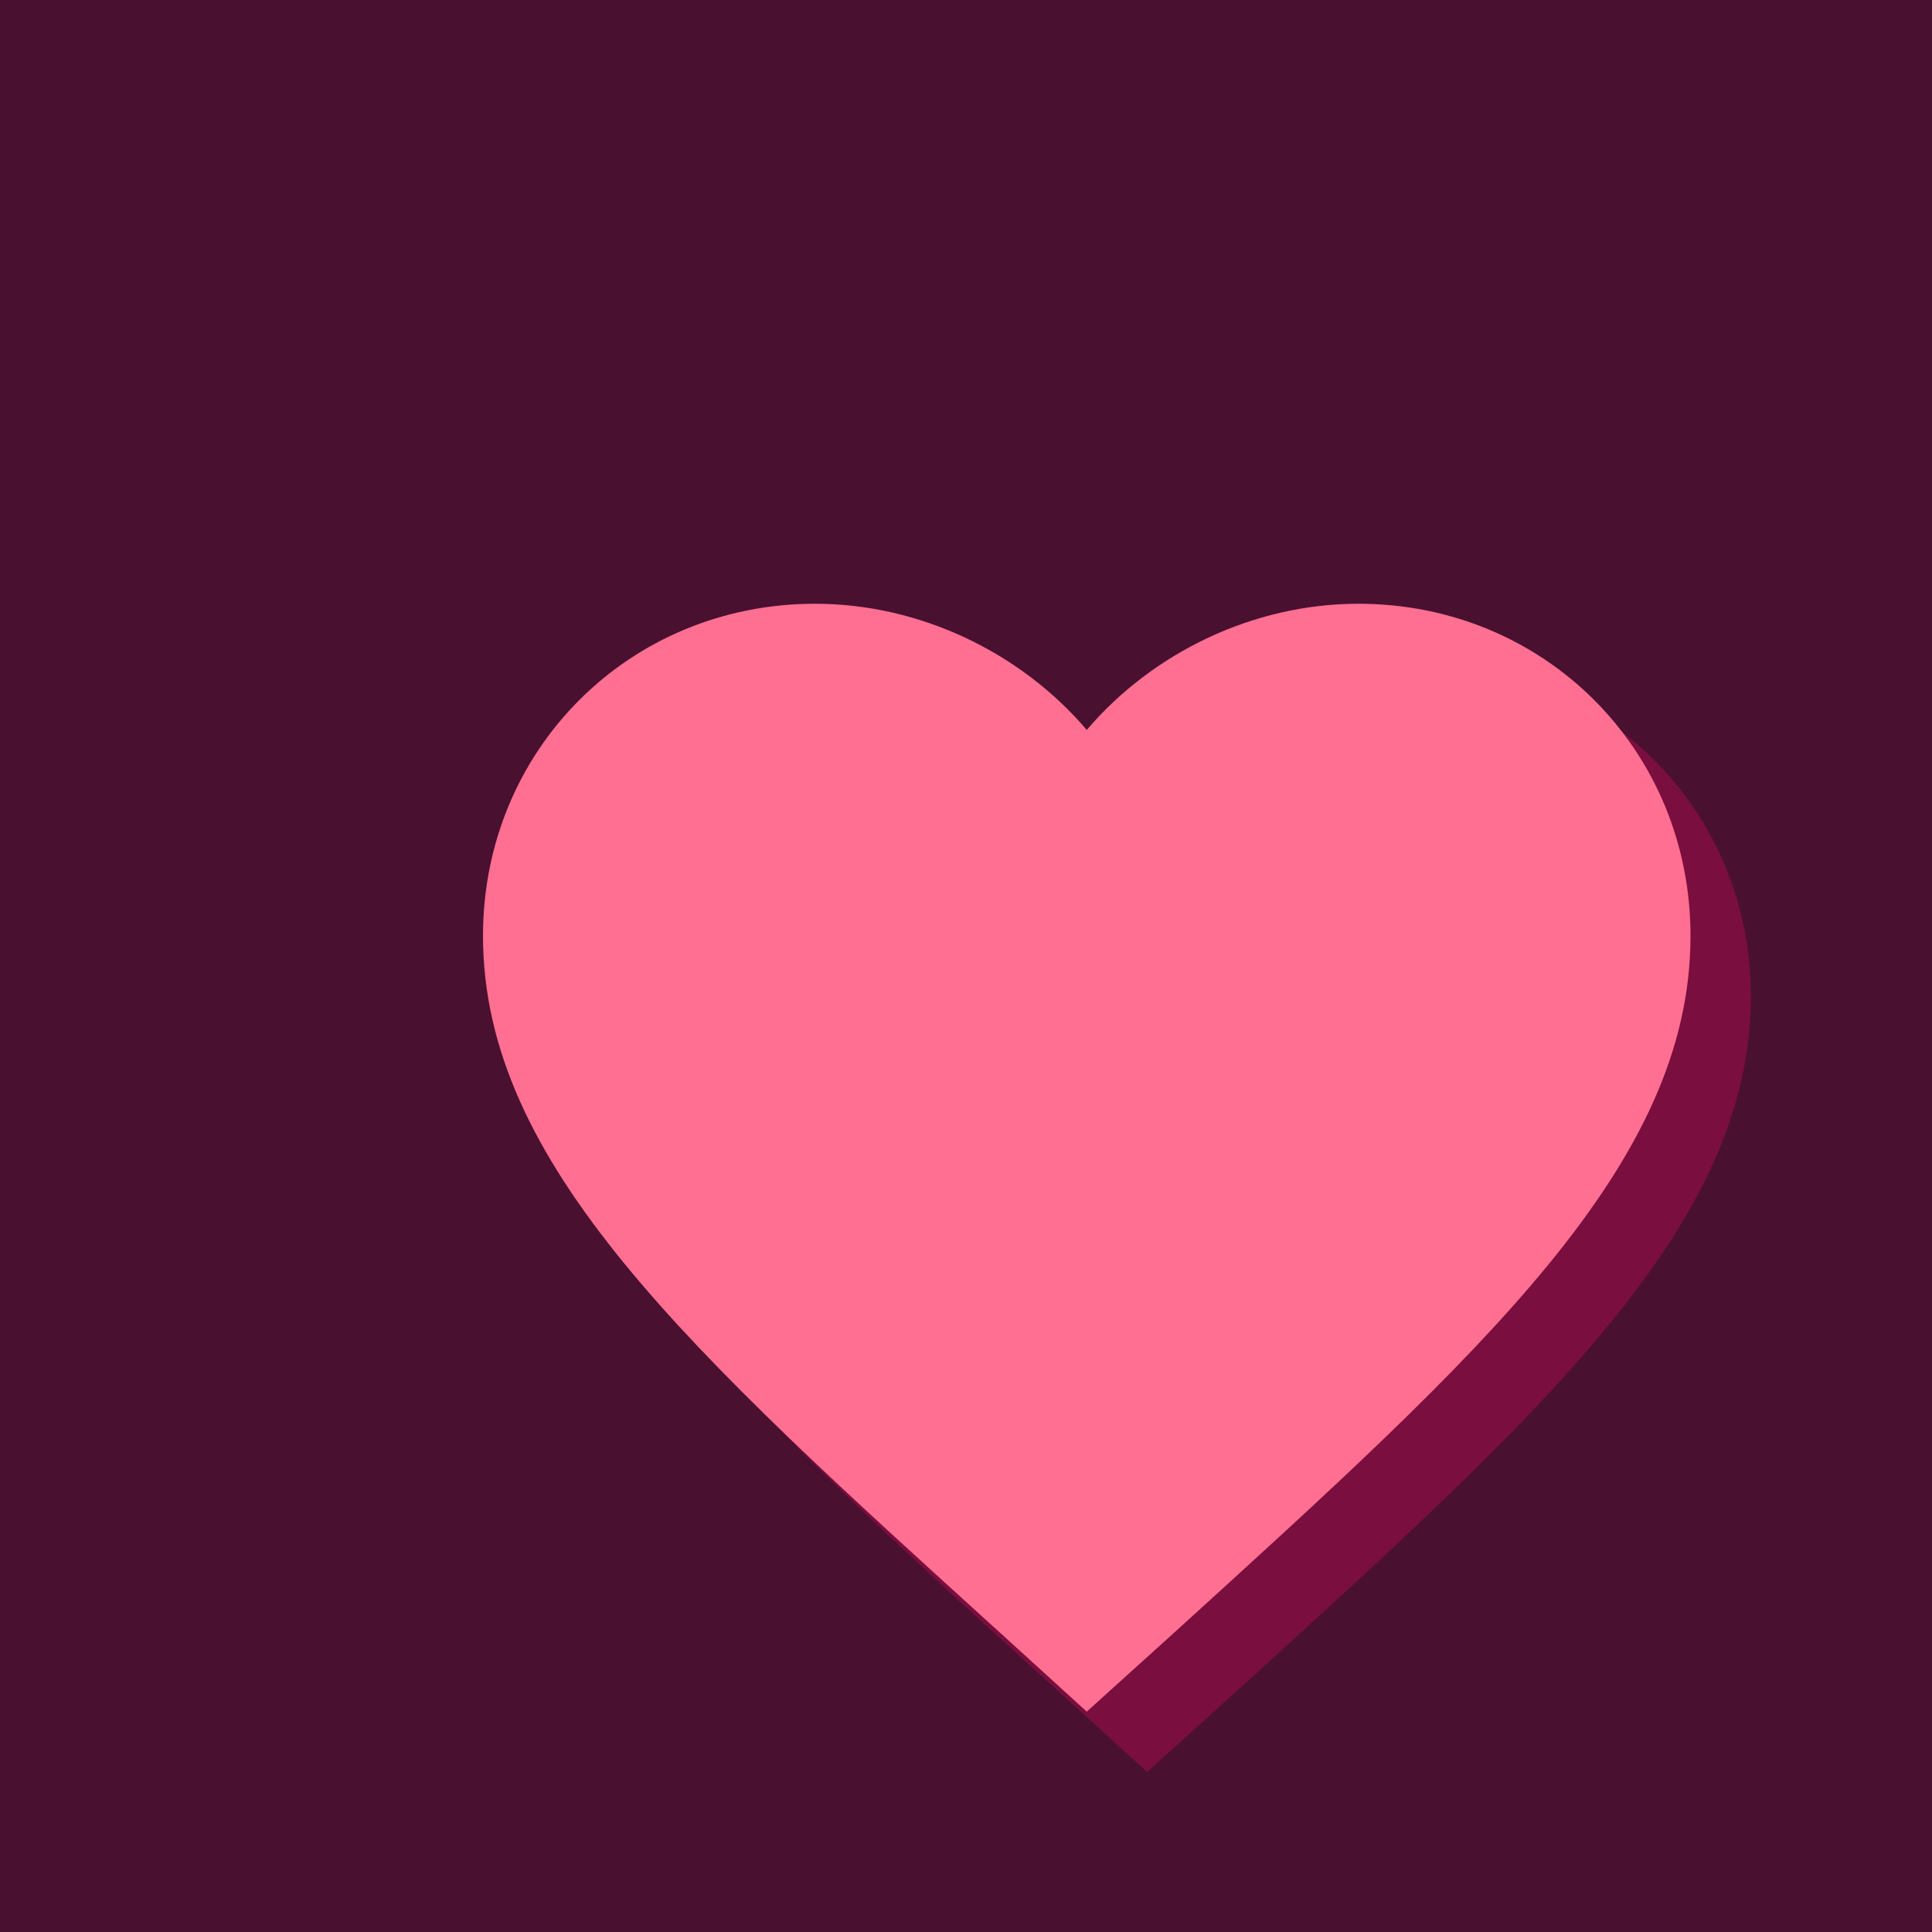
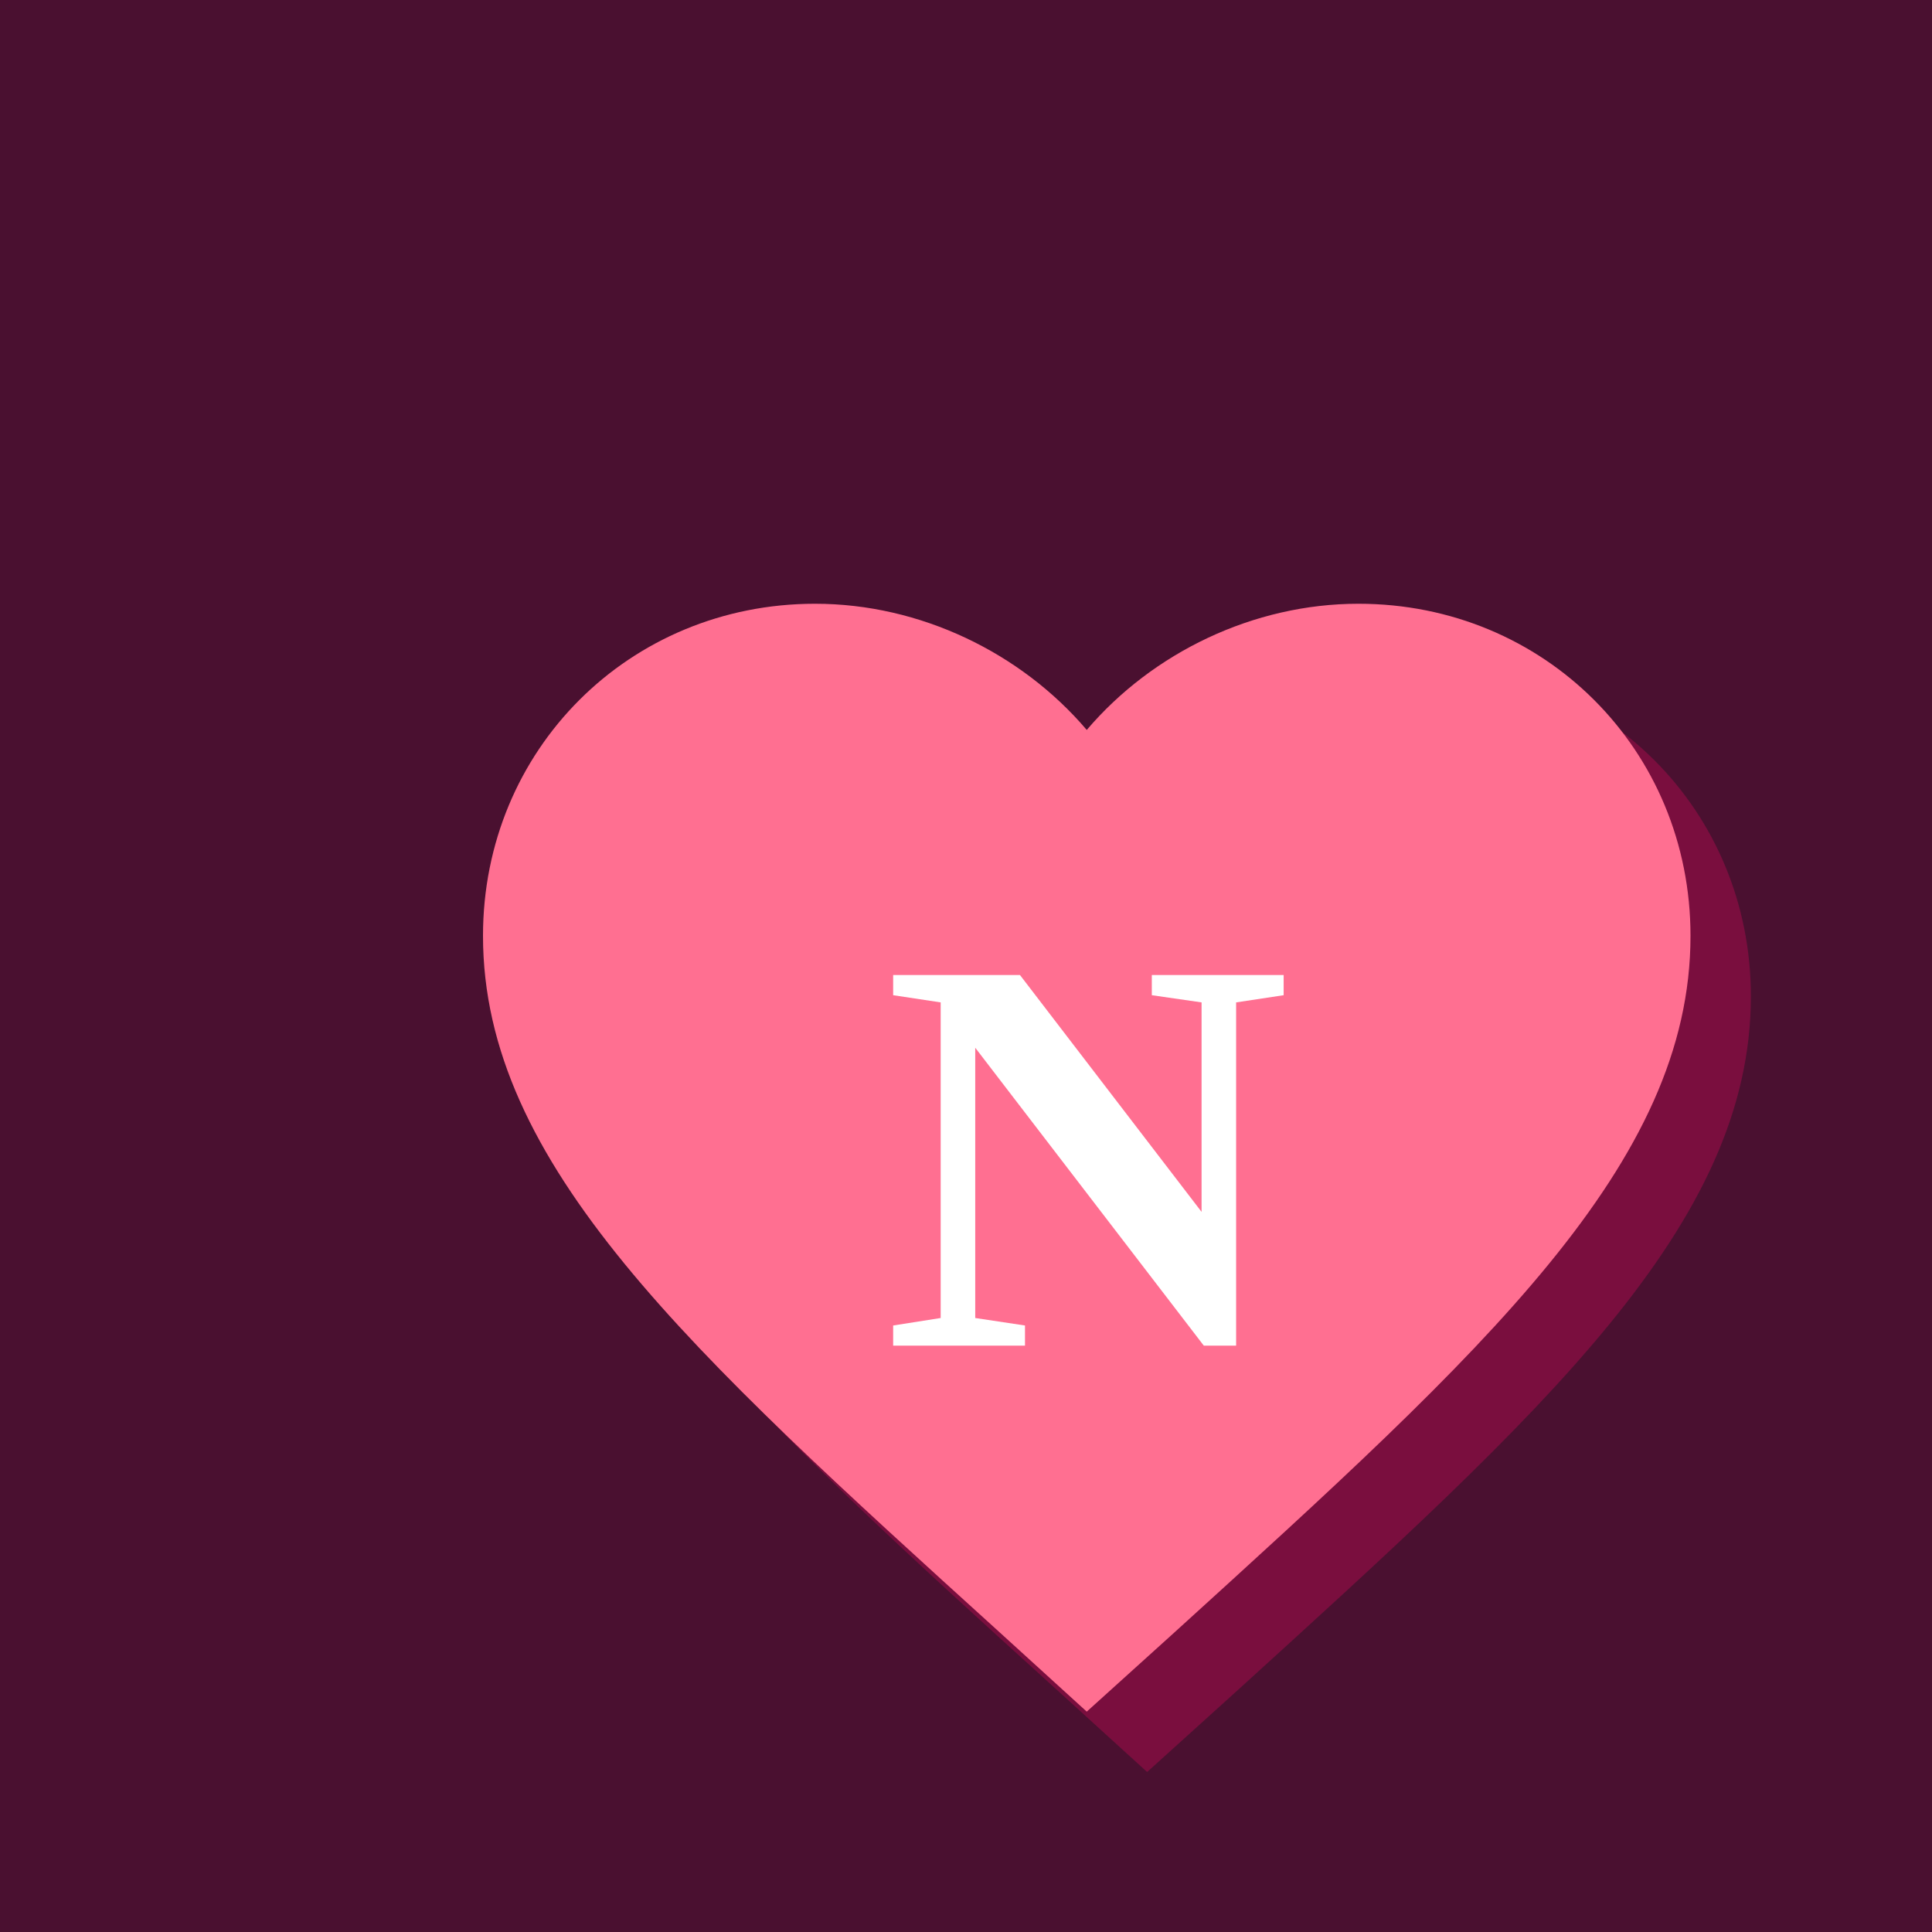
<svg xmlns="http://www.w3.org/2000/svg" viewBox="0 0 512 512">
  <rect width="512" height="512" fill="#4A1030" />
  <g transform="translate(96,112) scale(16)">
    <path transform="translate(1,1)" fill="#7A0E3E" d="M12 21.35l-1.45-1.32C5.4 15.36 2 12.28 2 8.5 2 5.42 4.42 3 7.5 3c1.74 0 3.41.81 4.5 2.09C13.09 3.81 14.76 3 16.5 3 19.58 3 22 5.42 22 8.5c0 3.78-3.4 6.86-8.55 11.54L12 21.35z" />
    <path fill="#FF6F91" d="M12 21.35l-1.45-1.32C5.4 15.36 2 12.28 2 8.5 2 5.42 4.42 3 7.5 3c1.74 0 3.41.81 4.5 2.09C13.09 3.81 14.76 3 16.5 3 19.58 3 22 5.42 22 8.5c0 3.78-3.4 6.86-8.55 11.54L12 21.35z" />
  </g>
+   <text x="288" y="306" text-anchor="middle" dominant-baseline="central" font-family="Georgia, 'Times New Roman', serif" font-weight="700" font-size="150" fill="#FFFFFF">N</text>
</svg>
